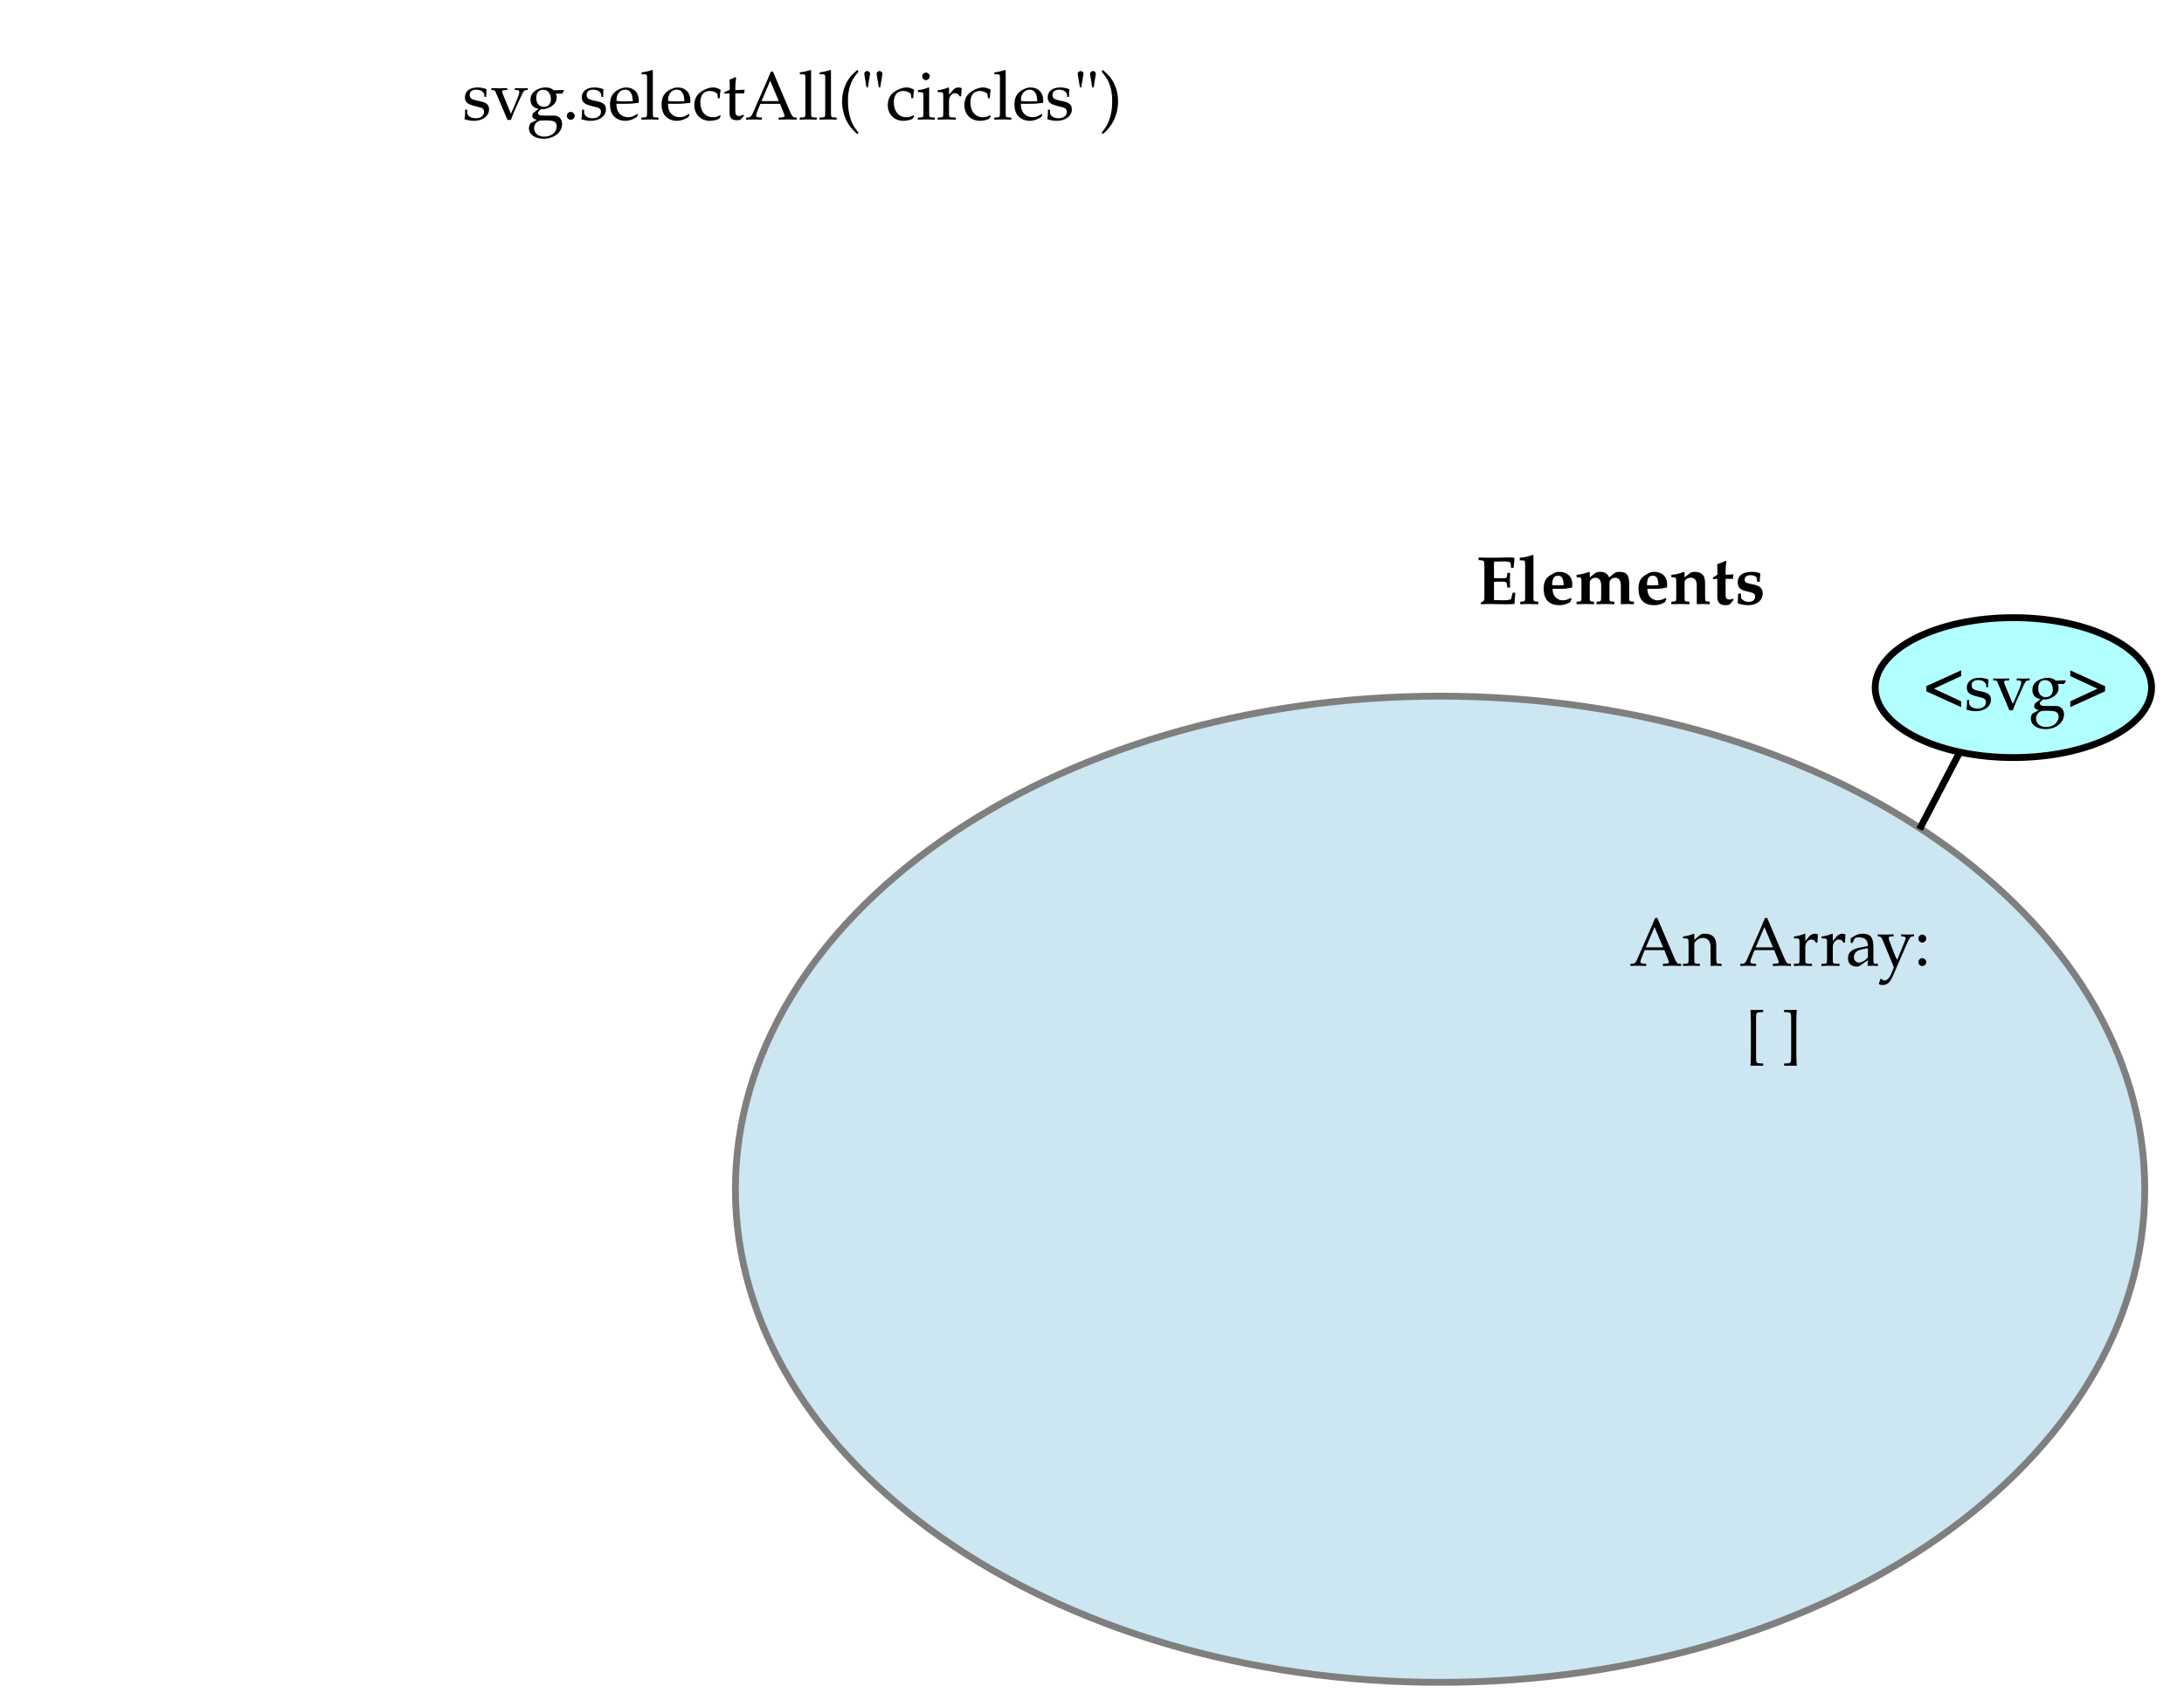
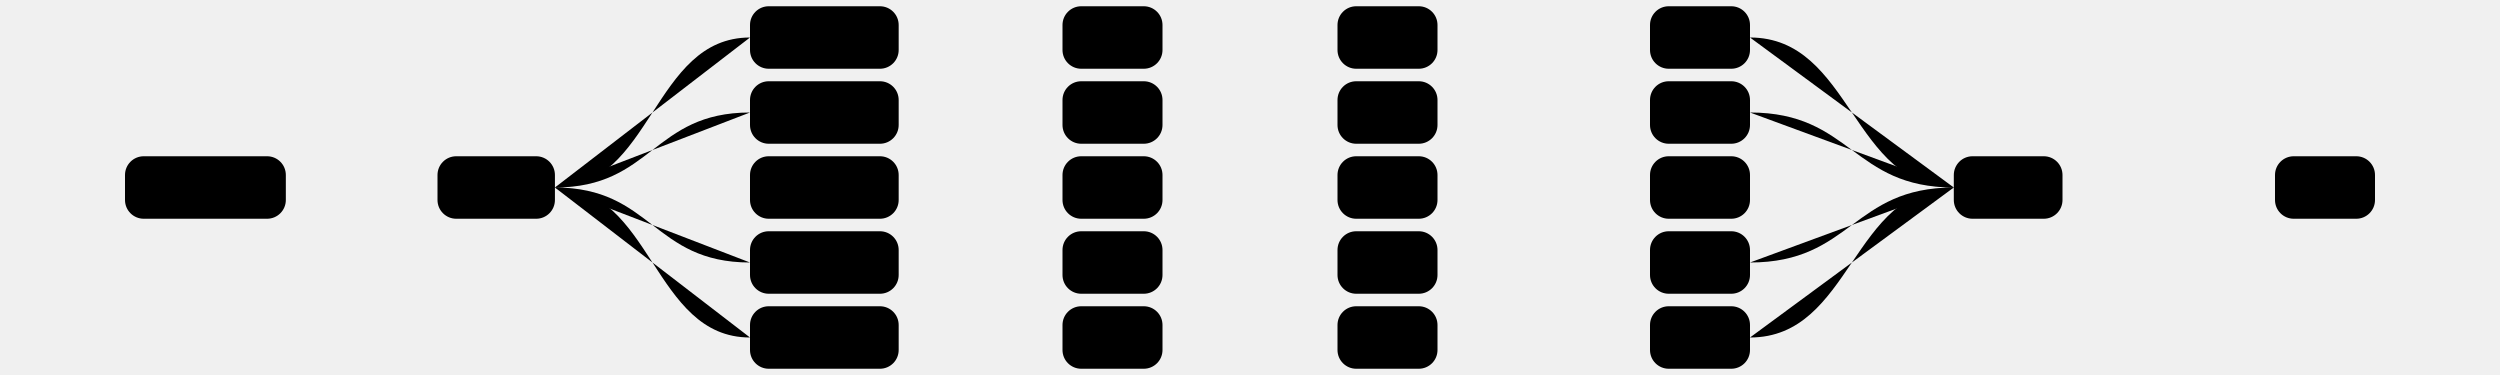
- <svg xmlns="http://www.w3.org/2000/svg" width="640" height="500">
-   <g>
-     <rect x="-1" y="-1" width="642" height="502" id="canvas_background" fill="#fff" />
+ <svg xmlns="http://www.w3.org/2000/svg" width="800" height="120" style="margin: 1em 0px 1em -40px;">
+   <g class="left" transform="translate(40,0)">
+     <g class="link">
+       <path class="to-array from-selection" d="M51.468,60C75.734,60 75.734,60 100,60" />
+       <path class="to-element from-array" d="M137.576,60C168.788,60 168.788,12 200,12" />
+       <path class="to-element from-array" d="M137.576,60C168.788,60 168.788,36 200,36" />
+       <path class="to-element from-array" d="M137.576,60C168.788,60 168.788,60 200,60" />
+       <path class="to-element from-array" d="M137.576,60C168.788,60 168.788,84 200,84" />
+       <path class="to-element from-array" d="M137.576,60C168.788,60 168.788,108 200,108" />
+       <path class="to-key from-element" d="M247.576,12C273.788,12 273.788,12 300,12" />
+       <path class="to-key from-element" d="M247.576,36C273.788,36 273.788,36 300,36" />
+       <path class="to-key from-element" d="M247.576,60C273.788,60 273.788,60 300,60" />
+       <path class="to-key from-element" d="M247.576,84C273.788,84 273.788,84 300,84" />
+       <path class="to-key from-element" d="M247.576,108C273.788,108 273.788,108 300,108" />
+     </g>
+     <g class="node">
+       <g class="selection" transform="translate(0,60)">
+         <rect ry="6" rx="6" y="-10" height="20" width="51.468" />
+         <text dy=".35em" x="6">selection</text>
+       </g>
+       <g class="array" transform="translate(100,60)">
+         <rect ry="6" rx="6" y="-10" height="20" width="37.576" />
+         <text dy=".35em" x="6">group</text>
+       </g>
+       <g class="element" transform="translate(200,12)">
+         <rect ry="6" rx="6" y="-10" height="20" width="47.576" />
+         <text dy=".35em" x="6">element</text>
+       </g>
+       <g class="key" transform="translate(300,12)">
+         <rect ry="6" rx="6" y="-10" height="20" width="32" />
+         <path class="join" d="M32,0C60,0 60,0 88,0" />
+         <text dy=".35em" x="6">0</text>
+       </g>
+       <g class="element" transform="translate(200,36)">
+         <rect ry="6" rx="6" y="-10" height="20" width="47.576" />
+         <text dy=".35em" x="6">element</text>
+       </g>
+       <g class="key" transform="translate(300,36)">
+         <rect ry="6" rx="6" y="-10" height="20" width="32" />
+         <path class="join" d="M32,0C60,0 60,0 88,0" />
+         <text dy=".35em" x="6">1</text>
+       </g>
+       <g class="element" transform="translate(200,60)">
+         <rect ry="6" rx="6" y="-10" height="20" width="47.576" />
+         <text dy=".35em" x="6">element</text>
+       </g>
+       <g class="key" transform="translate(300,60)">
+         <rect ry="6" rx="6" y="-10" height="20" width="32" />
+         <path class="join" d="M32,0C60,0 60,0 88,0" />
+         <text dy=".35em" x="6">2</text>
+       </g>
+       <g class="element" transform="translate(200,84)">
+         <rect ry="6" rx="6" y="-10" height="20" width="47.576" />
+         <text dy=".35em" x="6">element</text>
+       </g>
+       <g class="key" transform="translate(300,84)">
+         <rect ry="6" rx="6" y="-10" height="20" width="32" />
+         <path class="join" d="M32,0C60,0 60,0 88,0" />
+         <text dy=".35em" x="6">3</text>
+       </g>
+       <g class="element" transform="translate(200,108)">
+         <rect ry="6" rx="6" y="-10" height="20" width="47.576" />
+         <text dy=".35em" x="6">element</text>
+       </g>
+       <g class="key" transform="translate(300,108)">
+         <rect ry="6" rx="6" y="-10" height="20" width="32" />
+         <path class="join" d="M32,0C60,0 60,0 88,0" />
+         <text dy=".35em" x="6">4</text>
+       </g>
+     </g>
  </g>
-   <g>
-     <ellipse fill="#9ACEE6" stroke-width="2" stroke-opacity="null" cx="422" cy="348.5" id="svg_20" rx="206.5" ry="144.5" opacity="0.5" stroke="#000000" />
-     <text fill="null" stroke="#000000" stroke-width="0" stroke-opacity="null" x="477.5" y="283" id="svg_6" font-size="20" font-family="'Palatino Linotype', 'Book Antiqua', Palatino, serif" text-anchor="start" xml:space="preserve">An Array:</text>
-     <ellipse fill="#B1FFFF" stroke="#000000" stroke-width="2" stroke-opacity="null" cx="590" cy="201.5" id="svg_16" rx="40.5" ry="20.5" />
-     <text fill="null" stroke="#000000" stroke-width="0" stroke-opacity="null" fill-opacity="null" x="563.5" y="208" id="svg_17" font-size="20" font-family="'Palatino Linotype', 'Book Antiqua', Palatino, serif" text-anchor="start" xml:space="preserve">&lt;svg&gt;</text>
-     <line fill="none" stroke-width="2" stroke-opacity="null" fill-opacity="null" x1="574.5" y1="220" x2="562.5" y2="243" id="svg_18" stroke-linejoin="null" stroke-linecap="null" stroke="#000000" />
-     <text fill="null" stroke-width="0" stroke-opacity="null" fill-opacity="null" x="135.5" y="35" id="svg_21" font-size="20" font-family="'Palatino Linotype', 'Book Antiqua', Palatino, serif" text-anchor="start" xml:space="preserve" stroke="#000000">svg.selectAll("circles")</text>
-     <text fill="null" stroke="#000000" stroke-width="0" stroke-opacity="null" x="432.5" y="177" id="svg_27" font-size="20" font-family="'Palatino Linotype', 'Book Antiqua', Palatino, serif" text-anchor="start" xml:space="preserve" font-weight="bold">Elements</text>
-     <text fill="null" stroke-width="0" stroke-opacity="null" x="511.5" y="309" id="svg_34" font-size="18" font-family="'Palatino Linotype', 'Book Antiqua', Palatino, serif" text-anchor="start" xml:space="preserve" stroke="#000000">[ ]</text>
+   <g class="right" transform="translate(760,0)">
+     <g class="link">
+       <path class="to-array from-data" d="M-32,60C-66,60 -66,60 -100,60" />
+       <path class="to-datum from-array" d="M-134.783,60C-167.392,60 -167.392,12 -200,12" />
+       <path class="to-datum from-array" d="M-134.783,60C-167.392,60 -167.392,36 -200,36" />
+       <path class="to-datum from-array" d="M-134.783,60C-167.392,60 -167.392,60 -200,60" />
+       <path class="to-datum from-array" d="M-134.783,60C-167.392,60 -167.392,84 -200,84" />
+       <path class="to-datum from-array" d="M-134.783,60C-167.392,60 -167.392,108 -200,108" />
+       <path class="to-key from-datum" d="M-232,12C-266,12 -266,12 -300,12" />
+       <path class="to-key from-datum" d="M-232,36C-266,36 -266,36 -300,36" />
+       <path class="to-key from-datum" d="M-232,60C-266,60 -266,60 -300,60" />
+       <path class="to-key from-datum" d="M-232,84C-266,84 -266,84 -300,84" />
+       <path class="to-key from-datum" d="M-232,108C-266,108 -266,108 -300,108" />
+     </g>
+     <g class="node">
+       <g class="data" transform="translate(0,60)">
+         <rect ry="6" rx="6" y="-10" height="20" width="32" x="-32" />
+         <text dy=".35em" x="-26">data</text>
+       </g>
+       <g class="array" transform="translate(-100,60)">
+         <rect ry="6" rx="6" y="-10" height="20" width="34.783" x="-34.783" />
+         <text dy=".35em" x="-28.783">array</text>
+       </g>
+       <g class="datum" transform="translate(-200,12)">
+         <rect ry="6" rx="6" y="-10" height="20" width="32" x="-32" />
+         <text dy=".35em" x="-26">4</text>
+       </g>
+       <g class="key" transform="translate(-300,12)">
+         <rect ry="6" rx="6" y="-10" height="20" width="32" x="-32" />
+         <text dy=".35em" x="-26">0</text>
+       </g>
+       <g class="datum" transform="translate(-200,36)">
+         <rect ry="6" rx="6" y="-10" height="20" width="32" x="-32" />
+         <text dy=".35em" x="-26">5</text>
+       </g>
+       <g class="key" transform="translate(-300,36)">
+         <rect ry="6" rx="6" y="-10" height="20" width="32" x="-32" />
+         <text dy=".35em" x="-26">1</text>
+       </g>
+       <g class="datum" transform="translate(-200,60)">
+         <rect ry="6" rx="6" y="-10" height="20" width="32" x="-32" />
+         <text dy=".35em" x="-26">18</text>
+       </g>
+       <g class="key" transform="translate(-300,60)">
+         <rect ry="6" rx="6" y="-10" height="20" width="32" x="-32" />
+         <text dy=".35em" x="-26">2</text>
+       </g>
+       <g class="datum" transform="translate(-200,84)">
+         <rect ry="6" rx="6" y="-10" height="20" width="32" x="-32" />
+         <text dy=".35em" x="-26">23</text>
+       </g>
+       <g class="key" transform="translate(-300,84)">
+         <rect ry="6" rx="6" y="-10" height="20" width="32" x="-32" />
+         <text dy=".35em" x="-26">3</text>
+       </g>
+       <g class="datum" transform="translate(-200,108)">
+         <rect ry="6" rx="6" y="-10" height="20" width="32" x="-32" />
+         <text dy=".35em" x="-26">42</text>
+       </g>
+       <g class="key" transform="translate(-300,108)">
+         <rect ry="6" rx="6" y="-10" height="20" width="32" x="-32" />
+         <text dy=".35em" x="-26">4</text>
+       </g>
+     </g>
  </g>
</svg>
